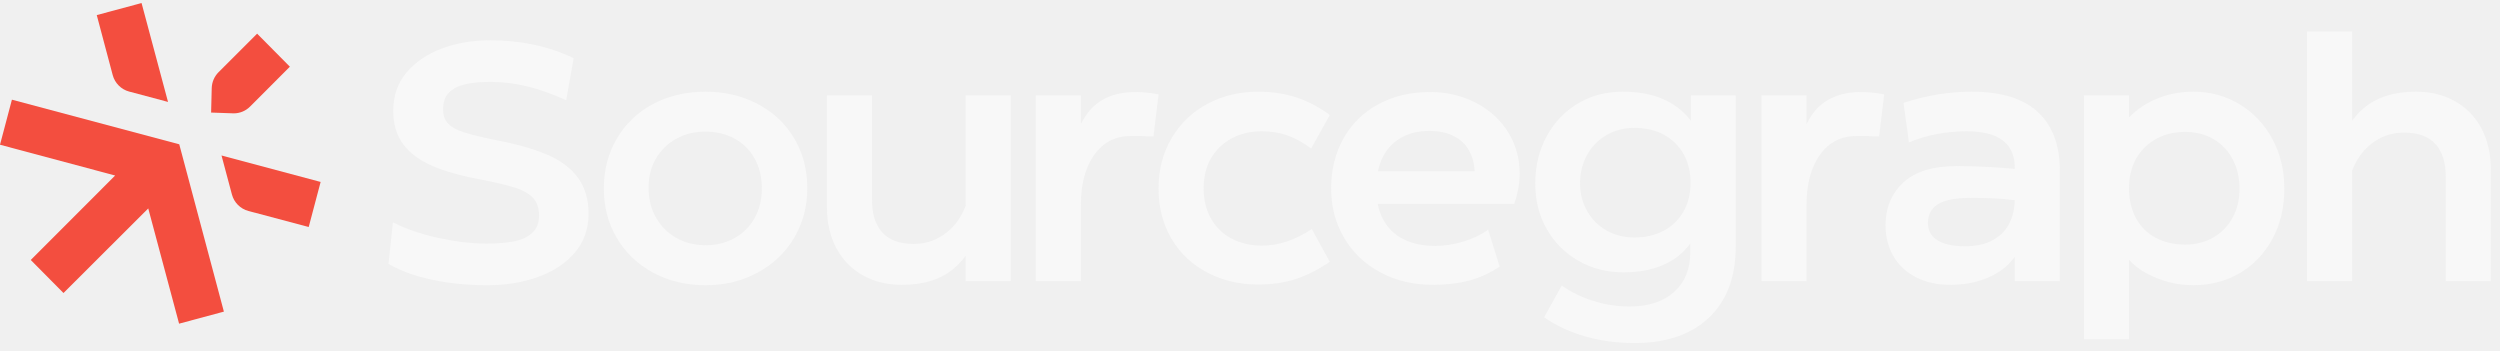
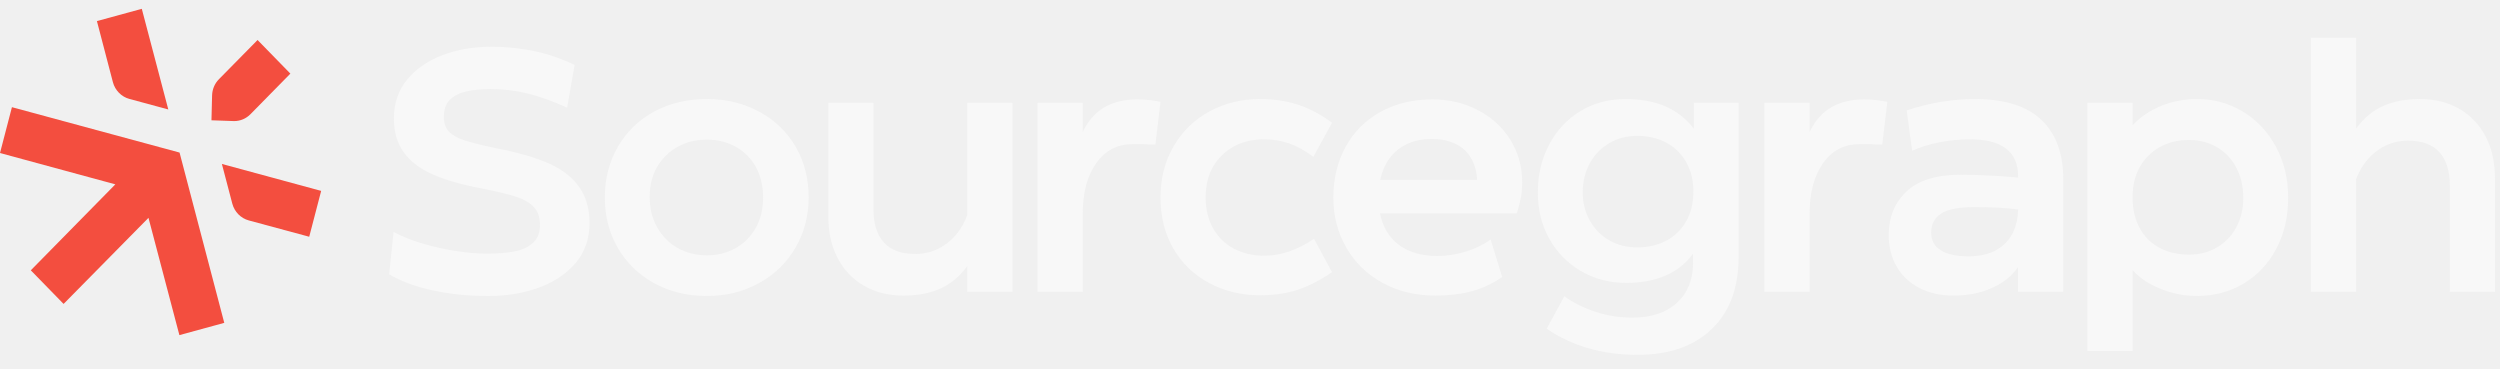
- <svg xmlns="http://www.w3.org/2000/svg" width="164" height="23" viewBox="0 0 164 23" fill="none">
-   <g clip-path="url(#clip0_738_7188)">
-     <g clip-path="url(#clip1_738_7188)">
-       <path d="M8.473 6.007L11.022 6.687L9.286 0.199L6.347 0.99L7.393 4.924C7.533 5.452 7.947 5.867 8.473 6.007Z" fill="#F34E3F" />
-       <path d="M4.165 19.222L9.725 13.673L11.748 21.233L14.687 20.442L11.759 9.465L0.782 6.539L0 9.494L7.553 11.514L2.017 17.055L4.165 19.222Z" fill="#F34E3F" />
-       <path d="M14.531 10.199L15.214 12.758C15.355 13.286 15.769 13.7 16.294 13.84L20.251 14.891L21.033 11.936L14.531 10.199Z" fill="#F34E3F" />
-       <path d="M16.868 2.208L14.338 4.735C14.059 5.015 13.9 5.385 13.889 5.782L13.849 7.384L15.331 7.436C15.312 7.436 15.35 7.436 15.331 7.436C15.736 7.436 16.118 7.277 16.404 6.991L19.016 4.376L16.868 2.208Z" fill="#F34E3F" />
+ <svg xmlns="http://www.w3.org/2000/svg" width="163" height="24" viewBox="0 0 163 24" fill="none">
+   <g clip-path="url(#clip0_54_9)">
+     <g clip-path="url(#clip1_54_9)">
+       <path d="M8.436 6.45L10.973 7.137L9.245 0.575L6.319 1.375L7.36 5.354C7.5 5.888 7.912 6.308 8.436 6.45Z" fill="#F34E3F" />
+       <path d="M4.146 19.816L9.681 14.203L11.696 21.85L14.622 21.05L11.707 9.947L0.778 6.988L0 9.977L7.52 12.02L2.008 17.624L4.146 19.816Z" fill="#F34E3F" />
+       <path d="M14.467 10.69L15.146 13.278C15.287 13.812 15.699 14.231 16.222 14.372L20.161 15.436L20.94 12.446L14.467 10.69Z" fill="#F34E3F" />
+       <path d="M16.793 2.608L14.275 5.164C13.997 5.446 13.839 5.821 13.828 6.222L13.787 7.843L15.263 7.895C15.244 7.895 15.281 7.895 15.263 7.895C15.667 7.895 16.046 7.734 16.331 7.445L18.932 4.8L16.793 2.608Z" fill="#F34E3F" />
    </g>
  </g>
-   <path d="M35.862 10.131C34.964 9.755 33.841 9.44 32.493 9.188C31.573 8.996 30.883 8.826 30.423 8.678C29.963 8.53 29.623 8.341 29.401 8.112C29.178 7.883 29.067 7.568 29.067 7.17C29.067 6.696 29.196 6.33 29.455 6.071C29.715 5.812 30.068 5.632 30.513 5.527C30.958 5.425 31.514 5.373 32.181 5.373C32.981 5.373 33.779 5.469 34.573 5.662C35.367 5.855 36.222 6.158 37.142 6.571L37.631 3.819C36.8 3.419 35.929 3.123 35.016 2.932C34.105 2.74 33.159 2.643 32.181 2.643C31.01 2.643 29.942 2.823 28.978 3.186C28.014 3.549 27.242 4.074 26.664 4.762C26.086 5.449 25.796 6.289 25.796 7.281C25.796 8.153 26.019 8.886 26.463 9.478C26.908 10.07 27.561 10.546 28.422 10.909C29.281 11.272 30.38 11.571 31.714 11.808C32.663 12.001 33.374 12.174 33.849 12.33C34.324 12.485 34.695 12.7 34.962 12.974C35.228 13.248 35.362 13.644 35.362 14.161C35.362 14.635 35.21 15.008 34.907 15.282C34.603 15.556 34.202 15.741 33.705 15.837C33.208 15.932 32.611 15.98 31.915 15.98C30.951 15.98 29.893 15.854 28.745 15.604C27.596 15.353 26.606 15.012 25.776 14.583L25.486 17.313C26.286 17.772 27.246 18.12 28.367 18.356C29.486 18.593 30.683 18.71 31.959 18.71C33.234 18.71 34.286 18.53 35.295 18.167C36.303 17.805 37.108 17.272 37.709 16.57C38.309 15.867 38.61 15.012 38.61 14.007C38.61 13.075 38.376 12.29 37.91 11.655C37.443 11.019 36.76 10.512 35.864 10.134L35.862 10.131Z" fill="#F8F8F8" />
-   <path d="M49.71 6.824C48.687 6.285 47.544 6.015 46.284 6.015C45.023 6.015 43.844 6.285 42.836 6.824C41.827 7.364 41.038 8.119 40.468 9.087C39.896 10.057 39.611 11.148 39.611 12.361C39.611 13.575 39.892 14.639 40.457 15.601C41.02 16.562 41.809 17.321 42.825 17.876C43.841 18.431 44.993 18.709 46.284 18.709C47.575 18.709 48.687 18.431 49.71 17.876C50.733 17.321 51.531 16.56 52.102 15.59C52.673 14.621 52.959 13.538 52.959 12.339C52.959 11.141 52.673 10.039 52.102 9.078C51.531 8.116 50.734 7.366 49.71 6.826V6.824ZM49.509 14.291C49.198 14.854 48.76 15.294 48.197 15.612C47.632 15.93 47.002 16.088 46.306 16.088C45.61 16.088 44.934 15.93 44.371 15.612C43.807 15.294 43.362 14.85 43.037 14.28C42.71 13.71 42.548 13.056 42.548 12.316C42.548 11.576 42.711 10.932 43.037 10.386C43.364 9.839 43.808 9.409 44.371 9.098C44.934 8.787 45.573 8.633 46.284 8.633C46.995 8.633 47.634 8.787 48.197 9.098C48.76 9.409 49.198 9.846 49.509 10.408C49.821 10.971 49.976 11.621 49.976 12.361C49.976 13.101 49.821 13.73 49.509 14.291Z" fill="#F8F8F8" />
-   <path d="M63.344 13.501C63.288 13.649 63.226 13.794 63.155 13.937C62.836 14.572 62.394 15.076 61.831 15.446C61.267 15.816 60.638 16.001 59.941 16.001C59.021 16.001 58.336 15.753 57.884 15.257C57.431 14.761 57.205 14.056 57.205 13.138V6.259H54.248V13.582C54.248 14.617 54.455 15.52 54.871 16.289C55.286 17.058 55.864 17.65 56.607 18.064C57.348 18.477 58.201 18.686 59.165 18.686C60.617 18.686 61.768 18.316 62.613 17.576C62.89 17.334 63.132 17.068 63.347 16.78V18.442H66.305V6.259H63.347V13.501H63.344Z" fill="#F8F8F8" />
-   <path d="M74.489 6.037C73.095 6.037 72.049 6.496 71.352 7.412C71.188 7.63 71.039 7.872 70.907 8.14V6.259H67.948V18.442H70.907V13.427C70.907 12.067 71.2 10.975 71.786 10.155C72.371 9.334 73.169 8.923 74.177 8.923H74.911C75.06 8.938 75.193 8.945 75.312 8.945H75.668L76.002 6.193C75.483 6.09 74.979 6.038 74.489 6.038V6.037Z" fill="#F8F8F8" />
-   <path d="M80.817 9.065C81.388 8.763 82.036 8.611 82.764 8.611C83.357 8.611 83.913 8.7 84.432 8.876C84.951 9.055 85.477 9.342 86.011 9.742L87.235 7.545C86.508 7.012 85.767 6.624 85.01 6.381C84.254 6.137 83.423 6.015 82.519 6.015C81.318 6.015 80.221 6.278 79.227 6.803C78.233 7.327 77.447 8.075 76.869 9.044C76.291 10.013 76.001 11.119 76.001 12.361C76.001 13.604 76.283 14.702 76.847 15.657C77.41 16.612 78.193 17.352 79.194 17.876C80.195 18.401 81.296 18.664 82.498 18.664C83.416 18.664 84.236 18.549 84.955 18.32C85.675 18.091 86.434 17.709 87.235 17.177L86.055 15.025C85.521 15.38 84.984 15.65 84.442 15.835C83.901 16.02 83.347 16.113 82.784 16.113C82.058 16.113 81.406 15.965 80.826 15.669C80.248 15.373 79.793 14.941 79.459 14.371C79.125 13.801 78.958 13.132 78.958 12.363C78.958 11.593 79.124 10.909 79.459 10.354C79.793 9.8 80.244 9.371 80.816 9.067L80.817 9.065Z" fill="#F8F8F8" />
-   <path d="M96.799 6.735C95.895 6.27 94.9 6.037 93.819 6.037C92.528 6.037 91.39 6.307 90.404 6.846C89.418 7.386 88.657 8.137 88.123 9.098C87.589 10.06 87.323 11.148 87.323 12.36C87.323 13.572 87.604 14.62 88.168 15.589C88.731 16.558 89.525 17.316 90.548 17.864C91.571 18.412 92.72 18.684 93.996 18.684C94.885 18.684 95.679 18.591 96.375 18.406C97.073 18.221 97.739 17.915 98.377 17.486L97.621 15.067C97.145 15.408 96.598 15.669 95.974 15.854C95.351 16.039 94.743 16.132 94.151 16.132C93.35 16.132 92.661 15.989 92.082 15.7C91.504 15.411 91.059 14.986 90.747 14.423C90.577 14.116 90.454 13.767 90.378 13.38H99.333C99.436 13.085 99.522 12.77 99.588 12.437C99.656 12.104 99.689 11.753 99.689 11.383C99.689 10.378 99.433 9.467 98.921 8.653C98.409 7.84 97.702 7.2 96.797 6.734L96.799 6.735ZM90.693 10.342C90.968 9.781 91.368 9.348 91.895 9.044C92.421 8.741 93.048 8.589 93.775 8.589C94.427 8.589 94.99 8.719 95.465 8.976C95.94 9.235 96.287 9.631 96.51 10.164C96.64 10.475 96.716 10.831 96.739 11.23H90.393C90.461 10.911 90.56 10.613 90.693 10.342Z" fill="#F8F8F8" />
-   <path d="M110.925 7.923C110.436 7.287 109.819 6.811 109.078 6.492C108.336 6.174 107.462 6.015 106.452 6.015C105.355 6.015 104.372 6.274 103.506 6.792C102.638 7.309 101.956 8.027 101.46 8.944C100.963 9.861 100.714 10.889 100.714 12.028C100.714 13.168 100.963 14.134 101.46 15.013C101.957 15.894 102.646 16.588 103.529 17.099C104.411 17.61 105.401 17.865 106.499 17.865C107.478 17.865 108.335 17.71 109.068 17.399C109.803 17.088 110.407 16.616 110.881 15.979V16.556C110.881 17.65 110.528 18.516 109.823 19.151C109.119 19.787 108.144 20.106 106.899 20.106C106.083 20.106 105.289 19.984 104.519 19.74C103.747 19.497 103.058 19.16 102.45 18.731L101.294 20.817C102.094 21.364 102.995 21.783 103.996 22.07C104.997 22.36 106.076 22.503 107.232 22.503C109.308 22.503 110.933 21.949 112.104 20.839C113.275 19.73 113.862 18.184 113.862 16.201V6.259H110.926V7.923H110.925ZM110.423 13.904C110.105 14.443 109.671 14.858 109.122 15.146C108.572 15.435 107.935 15.579 107.209 15.579C106.542 15.579 105.938 15.427 105.397 15.124C104.856 14.821 104.429 14.395 104.118 13.848C103.807 13.301 103.651 12.694 103.651 12.028C103.651 11.363 103.807 10.708 104.118 10.153C104.43 9.598 104.856 9.165 105.397 8.855C105.938 8.544 106.542 8.389 107.209 8.389C107.935 8.389 108.574 8.533 109.122 8.822C109.67 9.111 110.103 9.528 110.423 10.075C110.742 10.623 110.901 11.258 110.901 11.983C110.901 12.708 110.742 13.363 110.423 13.902V13.904Z" fill="#F8F8F8" />
-   <path d="M118.954 7.412C118.789 7.63 118.641 7.873 118.509 8.14V6.259H115.55V18.442H118.509V13.427C118.509 12.067 118.802 10.975 119.388 10.155C119.973 9.334 120.771 8.923 121.779 8.923H122.513C122.661 8.938 122.795 8.945 122.914 8.945H123.27L123.603 6.193C123.084 6.09 122.58 6.038 122.09 6.038C120.697 6.038 119.65 6.497 118.954 7.414V7.412Z" fill="#F8F8F8" />
-   <path d="M133.69 7.357C132.733 6.463 131.285 6.015 129.342 6.015C127.859 6.015 126.368 6.259 124.871 6.748L125.227 9.344C125.774 9.107 126.376 8.926 127.028 8.8C127.68 8.674 128.348 8.611 129.03 8.611C130.068 8.611 130.851 8.811 131.377 9.209C131.902 9.609 132.166 10.201 132.166 10.985V11.078C131.683 11.035 131.157 10.995 130.587 10.961C129.846 10.918 129.119 10.894 128.407 10.894C126.806 10.894 125.618 11.257 124.848 11.982C124.076 12.706 123.691 13.639 123.691 14.778C123.691 15.532 123.862 16.205 124.204 16.797C124.544 17.389 125.038 17.852 125.682 18.183C126.328 18.516 127.072 18.683 127.918 18.683C128.764 18.683 129.49 18.561 130.142 18.317C130.794 18.073 131.322 17.756 131.721 17.362C131.891 17.195 132.038 17.026 132.166 16.853V18.439H135.125V11.183C135.125 9.527 134.647 8.25 133.69 7.355V7.357ZM130.744 15.745C130.255 16.019 129.638 16.156 128.897 16.156C128.155 16.156 127.529 16.027 127.106 15.767C126.683 15.508 126.472 15.127 126.472 14.624C126.472 14.091 126.686 13.684 127.117 13.404C127.547 13.123 128.273 12.982 129.298 12.982C129.861 12.982 130.373 12.993 130.833 13.015C131.285 13.037 131.728 13.076 132.166 13.134C132.155 13.691 132.042 14.191 131.823 14.634C131.593 15.1 131.234 15.469 130.744 15.743V15.745Z" fill="#F8F8F8" />
-   <path d="M146.903 6.835C145.992 6.289 144.993 6.015 143.911 6.015C143.066 6.015 142.28 6.159 141.554 6.448C140.827 6.737 140.197 7.155 139.663 7.701V6.259H136.704V22.258H139.663V17.043C140.004 17.413 140.4 17.717 140.854 17.953C141.305 18.19 141.78 18.375 142.277 18.508C142.774 18.64 143.311 18.708 143.891 18.708C145.003 18.708 146.011 18.445 146.916 17.92C147.821 17.395 148.536 16.651 149.062 15.69C149.588 14.728 149.851 13.626 149.851 12.383C149.851 11.141 149.588 10.079 149.062 9.109C148.536 8.141 147.816 7.382 146.905 6.834L146.903 6.835ZM146.458 14.28C146.155 14.835 145.732 15.268 145.191 15.579C144.65 15.89 144.038 16.045 143.355 16.045C142.629 16.045 141.984 15.897 141.421 15.601C140.856 15.305 140.424 14.876 140.119 14.313C139.816 13.752 139.663 13.101 139.663 12.36C139.663 11.619 139.818 10.954 140.13 10.406C140.442 9.86 140.876 9.43 141.432 9.119C141.988 8.808 142.629 8.653 143.355 8.653C144.038 8.653 144.649 8.808 145.191 9.119C145.732 9.43 146.155 9.87 146.458 10.439C146.762 11.009 146.914 11.656 146.914 12.38C146.914 13.105 146.762 13.723 146.458 14.278V14.28Z" fill="#F8F8F8" />
-   <path d="M162.775 8.411C162.36 7.642 161.781 7.051 161.039 6.636C160.298 6.222 159.445 6.014 158.481 6.014C157.027 6.014 155.879 6.383 155.033 7.123C154.756 7.366 154.514 7.631 154.299 7.919V2.064H151.34V18.442H154.299V11.198C154.355 11.05 154.417 10.905 154.488 10.763C154.807 10.127 155.248 9.623 155.812 9.253C156.375 8.883 157.005 8.698 157.703 8.698C158.623 8.698 159.308 8.946 159.76 9.442C160.211 9.938 160.438 10.645 160.438 11.561V18.441H163.397V11.118C163.397 10.082 163.19 9.179 162.773 8.411H162.775Z" fill="#F8F8F8" />
+   <path d="M35.703 10.621C34.809 10.24 33.691 9.922 32.349 9.667C31.433 9.473 30.746 9.301 30.288 9.151C29.831 9.002 29.491 8.81 29.27 8.579C29.049 8.348 28.938 8.029 28.938 7.626C28.938 7.146 29.066 6.777 29.325 6.515C29.583 6.253 29.934 6.07 30.377 5.965C30.82 5.861 31.374 5.808 32.038 5.808C32.835 5.808 33.629 5.905 34.419 6.1C35.21 6.296 36.061 6.602 36.977 7.02L37.464 4.237C36.637 3.832 35.77 3.533 34.861 3.339C33.953 3.145 33.011 3.047 32.038 3.047C30.872 3.047 29.809 3.23 28.849 3.597C27.889 3.964 27.121 4.495 26.546 5.19C25.97 5.886 25.682 6.735 25.682 7.738C25.682 8.621 25.903 9.362 26.346 9.96C26.789 10.559 27.438 11.041 28.295 11.408C29.151 11.775 30.245 12.077 31.573 12.317C32.518 12.512 33.226 12.687 33.699 12.845C34.172 13.002 34.541 13.219 34.806 13.496C35.072 13.773 35.206 14.174 35.206 14.697C35.206 15.177 35.054 15.554 34.752 15.831C34.45 16.108 34.05 16.295 33.556 16.392C33.061 16.489 32.466 16.537 31.773 16.537C30.813 16.537 29.761 16.41 28.618 16.156C27.474 15.903 26.488 15.558 25.661 15.124L25.373 17.885C26.17 18.35 27.125 18.701 28.241 18.94C29.355 19.18 30.547 19.299 31.817 19.299C33.087 19.299 34.134 19.116 35.139 18.749C36.142 18.383 36.943 17.844 37.542 17.133C38.139 16.422 38.438 15.558 38.438 14.541C38.438 13.599 38.206 12.805 37.741 12.162C37.276 11.519 36.597 11.007 35.705 10.624L35.703 10.621Z" fill="#F8F8F8" />
+   <path d="M49.489 7.277C48.471 6.731 47.334 6.458 46.079 6.458C44.824 6.458 43.65 6.731 42.646 7.277C41.641 7.823 40.855 8.586 40.288 9.565C39.719 10.546 39.435 11.649 39.435 12.877C39.435 14.104 39.715 15.181 40.277 16.154C40.838 17.126 41.624 17.894 42.635 18.455C43.647 19.016 44.794 19.297 46.079 19.297C47.364 19.297 48.471 19.016 49.489 18.455C50.508 17.894 51.302 17.123 51.871 16.142C52.439 15.163 52.724 14.067 52.724 12.855C52.724 11.642 52.439 10.528 51.871 9.556C51.302 8.583 50.509 7.824 49.489 7.278V7.277ZM49.29 14.829C48.979 15.398 48.543 15.843 47.983 16.165C47.421 16.486 46.794 16.647 46.1 16.647C45.407 16.647 44.735 16.486 44.174 16.165C43.613 15.843 43.17 15.394 42.846 14.818C42.52 14.242 42.359 13.579 42.359 12.831C42.359 12.083 42.522 11.432 42.846 10.879C43.171 10.326 43.614 9.891 44.174 9.577C44.735 9.262 45.37 9.105 46.079 9.105C46.787 9.105 47.422 9.262 47.983 9.577C48.543 9.891 48.979 10.333 49.29 10.901C49.6 11.47 49.755 12.129 49.755 12.877C49.755 13.625 49.6 14.261 49.29 14.829Z" fill="#F8F8F8" />
+   <path d="M63.063 14.03C63.007 14.179 62.946 14.326 62.875 14.47C62.558 15.113 62.117 15.623 61.557 15.997C60.995 16.371 60.369 16.558 59.675 16.558C58.759 16.558 58.077 16.307 57.627 15.806C57.176 15.304 56.952 14.591 56.952 13.662V6.704H54.007V14.111C54.007 15.159 54.214 16.072 54.628 16.849C55.041 17.628 55.616 18.226 56.356 18.645C57.094 19.063 57.943 19.274 58.902 19.274C60.349 19.274 61.494 18.899 62.335 18.151C62.611 17.906 62.852 17.637 63.066 17.346V19.027H66.011V6.704H63.066V14.03H63.063Z" fill="#F8F8F8" />
+   <path d="M74.158 6.48C72.77 6.48 71.729 6.944 71.036 7.871C70.872 8.091 70.724 8.337 70.593 8.607V6.704H67.647V19.027H70.593V13.955C70.593 12.579 70.884 11.475 71.468 10.645C72.05 9.815 72.844 9.399 73.848 9.399H74.579C74.727 9.414 74.859 9.421 74.978 9.421H75.332L75.664 6.638C75.148 6.534 74.646 6.481 74.158 6.481V6.48Z" fill="#F8F8F8" />
+   <path d="M80.459 9.543C81.027 9.237 81.672 9.083 82.397 9.083C82.987 9.083 83.541 9.173 84.058 9.352C84.575 9.532 85.098 9.823 85.63 10.228L86.848 8.005C86.125 7.466 85.386 7.074 84.633 6.828C83.88 6.581 83.053 6.458 82.154 6.458C80.957 6.458 79.865 6.724 78.876 7.254C77.886 7.785 77.104 8.542 76.528 9.521C75.953 10.502 75.665 11.62 75.665 12.877C75.665 14.133 75.945 15.245 76.507 16.21C77.067 17.176 77.846 17.924 78.843 18.455C79.839 18.985 80.936 19.252 82.132 19.252C83.046 19.252 83.862 19.135 84.579 18.904C85.295 18.672 86.051 18.286 86.848 17.748L85.674 15.572C85.142 15.93 84.607 16.203 84.067 16.39C83.529 16.578 82.978 16.672 82.417 16.672C81.694 16.672 81.045 16.522 80.468 16.223C79.893 15.924 79.439 15.486 79.106 14.909C78.774 14.333 78.608 13.657 78.608 12.878C78.608 12.1 78.773 11.408 79.106 10.847C79.439 10.286 79.888 9.852 80.457 9.545L80.459 9.543Z" fill="#F8F8F8" />
+   <path d="M96.37 7.187C95.469 6.715 94.48 6.48 93.403 6.48C92.118 6.48 90.984 6.753 90.003 7.299C89.021 7.845 88.264 8.604 87.732 9.577C87.201 10.549 86.935 11.649 86.935 12.875C86.935 14.101 87.216 15.161 87.777 16.141C88.338 17.122 89.128 17.888 90.146 18.442C91.165 18.997 92.309 19.272 93.579 19.272C94.465 19.272 95.255 19.178 95.948 18.991C96.642 18.804 97.305 18.494 97.941 18.06L97.188 15.613C96.715 15.958 96.169 16.223 95.549 16.41C94.928 16.597 94.323 16.691 93.733 16.691C92.936 16.691 92.25 16.546 91.673 16.253C91.098 15.961 90.655 15.531 90.344 14.962C90.175 14.652 90.053 14.298 89.977 13.908H98.892C98.995 13.608 99.081 13.29 99.147 12.953C99.214 12.616 99.246 12.262 99.246 11.887C99.246 10.871 98.992 9.949 98.482 9.126C97.972 8.303 97.268 7.656 96.368 7.185L96.37 7.187ZM90.291 10.835C90.565 10.267 90.962 9.829 91.487 9.521C92.011 9.215 92.636 9.061 93.359 9.061C94.008 9.061 94.569 9.193 95.041 9.453C95.514 9.715 95.86 10.116 96.082 10.654C96.212 10.969 96.287 11.329 96.31 11.732H89.992C90.06 11.409 90.159 11.109 90.291 10.835Z" fill="#F8F8F8" />
+   <path d="M110.433 8.388C109.946 7.745 109.332 7.263 108.594 6.94C107.856 6.619 106.985 6.458 105.98 6.458C104.888 6.458 103.909 6.72 103.047 7.243C102.183 7.767 101.503 8.493 101.01 9.42C100.515 10.348 100.268 11.387 100.268 12.54C100.268 13.693 100.515 14.67 101.01 15.559C101.505 16.45 102.191 17.152 103.07 17.669C103.948 18.186 104.933 18.444 106.027 18.444C107.001 18.444 107.854 18.287 108.584 17.973C109.316 17.658 109.917 17.18 110.389 16.536V17.119C110.389 18.226 110.037 19.102 109.336 19.745C108.635 20.388 107.664 20.71 106.425 20.71C105.613 20.71 104.822 20.587 104.056 20.34C103.287 20.094 102.601 19.753 101.995 19.319L100.844 21.43C101.641 21.982 102.538 22.406 103.535 22.697C104.531 22.989 105.606 23.135 106.757 23.135C108.824 23.135 110.441 22.574 111.607 21.452C112.773 20.329 113.357 18.767 113.357 16.76V6.704H110.434V8.388H110.433ZM109.934 14.437C109.616 14.983 109.184 15.403 108.638 15.694C108.091 15.986 107.457 16.131 106.733 16.131C106.069 16.131 105.468 15.977 104.929 15.671C104.39 15.365 103.965 14.934 103.656 14.38C103.346 13.827 103.192 13.213 103.192 12.54C103.192 11.867 103.346 11.204 103.656 10.643C103.967 10.082 104.39 9.644 104.929 9.33C105.468 9.015 106.069 8.859 106.733 8.859C107.457 8.859 108.092 9.004 108.638 9.297C109.183 9.589 109.615 10.012 109.934 10.564C110.251 11.119 110.409 11.761 110.409 12.494C110.409 13.227 110.251 13.89 109.934 14.435V14.437Z" fill="#F8F8F8" />
+   <path d="M118.427 7.871C118.263 8.091 118.115 8.337 117.984 8.607V6.704H115.038V19.027H117.984V13.955C117.984 12.579 118.275 11.475 118.859 10.645C119.441 9.815 120.235 9.399 121.239 9.399H121.97C122.118 9.414 122.25 9.421 122.369 9.421H122.723L123.055 6.638C122.539 6.534 122.037 6.481 121.549 6.481C120.161 6.481 119.12 6.946 118.427 7.872V7.871Z" fill="#F8F8F8" />
+   <path d="M133.097 7.816C132.144 6.911 130.702 6.458 128.768 6.458C127.292 6.458 125.807 6.704 124.317 7.199L124.671 9.825C125.217 9.585 125.815 9.402 126.465 9.275C127.114 9.147 127.778 9.083 128.458 9.083C129.491 9.083 130.27 9.286 130.794 9.689C131.317 10.093 131.58 10.692 131.58 11.484V11.579C131.099 11.536 130.575 11.495 130.008 11.461C129.27 11.416 128.546 11.393 127.837 11.393C126.243 11.393 125.061 11.76 124.294 12.493C123.526 13.226 123.143 14.169 123.143 15.321C123.143 16.084 123.312 16.765 123.653 17.363C123.992 17.962 124.484 18.43 125.125 18.765C125.767 19.102 126.508 19.271 127.35 19.271C128.192 19.271 128.916 19.148 129.565 18.901C130.214 18.654 130.739 18.333 131.137 17.935C131.306 17.766 131.453 17.594 131.58 17.42V19.024H134.526V11.685C134.526 10.01 134.05 8.719 133.097 7.813V7.816ZM130.164 16.299C129.677 16.576 129.063 16.715 128.325 16.715C127.587 16.715 126.964 16.584 126.542 16.321C126.121 16.059 125.911 15.674 125.911 15.166C125.911 14.627 126.124 14.215 126.553 13.931C126.981 13.647 127.704 13.504 128.724 13.504C129.285 13.504 129.795 13.515 130.253 13.538C130.702 13.56 131.144 13.6 131.58 13.658C131.569 14.222 131.457 14.728 131.238 15.175C131.01 15.646 130.652 16.02 130.164 16.298V16.299Z" fill="#F8F8F8" />
+   <path d="M146.252 7.288C145.344 6.735 144.35 6.458 143.273 6.458C142.431 6.458 141.649 6.603 140.926 6.896C140.203 7.188 139.575 7.611 139.044 8.163V6.704H136.098V22.887H139.044V17.612C139.383 17.986 139.778 18.294 140.229 18.532C140.679 18.772 141.152 18.959 141.646 19.093C142.141 19.228 142.676 19.296 143.253 19.296C144.36 19.296 145.363 19.03 146.264 18.499C147.165 17.968 147.877 17.216 148.401 16.244C148.924 15.271 149.187 14.156 149.187 12.899C149.187 11.642 148.924 10.569 148.401 9.588C147.877 8.608 147.161 7.841 146.253 7.286L146.252 7.288ZM145.809 14.818C145.507 15.379 145.086 15.817 144.547 16.131C144.009 16.446 143.399 16.602 142.72 16.602C141.996 16.602 141.354 16.453 140.793 16.154C140.232 15.854 139.801 15.421 139.498 14.851C139.195 14.283 139.044 13.625 139.044 12.875C139.044 12.126 139.198 11.454 139.508 10.9C139.819 10.347 140.251 9.912 140.804 9.597C141.358 9.283 141.996 9.126 142.72 9.126C143.399 9.126 144.007 9.283 144.547 9.597C145.086 9.912 145.507 10.357 145.809 10.933C146.111 11.509 146.263 12.163 146.263 12.896C146.263 13.629 146.111 14.254 145.809 14.815V14.818Z" fill="#F8F8F8" />
+   <path d="M162.053 8.881C161.64 8.104 161.063 7.505 160.325 7.085C159.587 6.667 158.738 6.456 157.778 6.456C156.331 6.456 155.188 6.831 154.346 7.579C154.07 7.824 153.829 8.093 153.614 8.384V2.462H150.669V19.027H153.614V11.7C153.671 11.551 153.732 11.404 153.803 11.26C154.12 10.617 154.559 10.107 155.121 9.733C155.681 9.359 156.309 9.172 157.003 9.172C157.919 9.172 158.601 9.423 159.051 9.924C159.501 10.426 159.726 11.141 159.726 12.068V19.026H162.672V11.619C162.672 10.571 162.466 9.658 162.052 8.881H162.053Z" fill="#F8F8F8" />
  <defs>
-     <clipPath id="clip0_738_7188">
-       <rect width="21.034" height="21.034" fill="white" transform="translate(0 0.19873)" />
+     <clipPath id="clip0_54_9">
+       <rect width="20.941" height="21.275" fill="white" transform="translate(0 0.574997)" />
    </clipPath>
-     <clipPath id="clip1_738_7188">
-       <rect width="21.034" height="21.034" fill="white" transform="translate(0 0.19873)" />
+     <clipPath id="clip1_54_9">
+       <rect width="20.941" height="21.275" fill="white" transform="translate(0 0.574997)" />
    </clipPath>
  </defs>
</svg>
